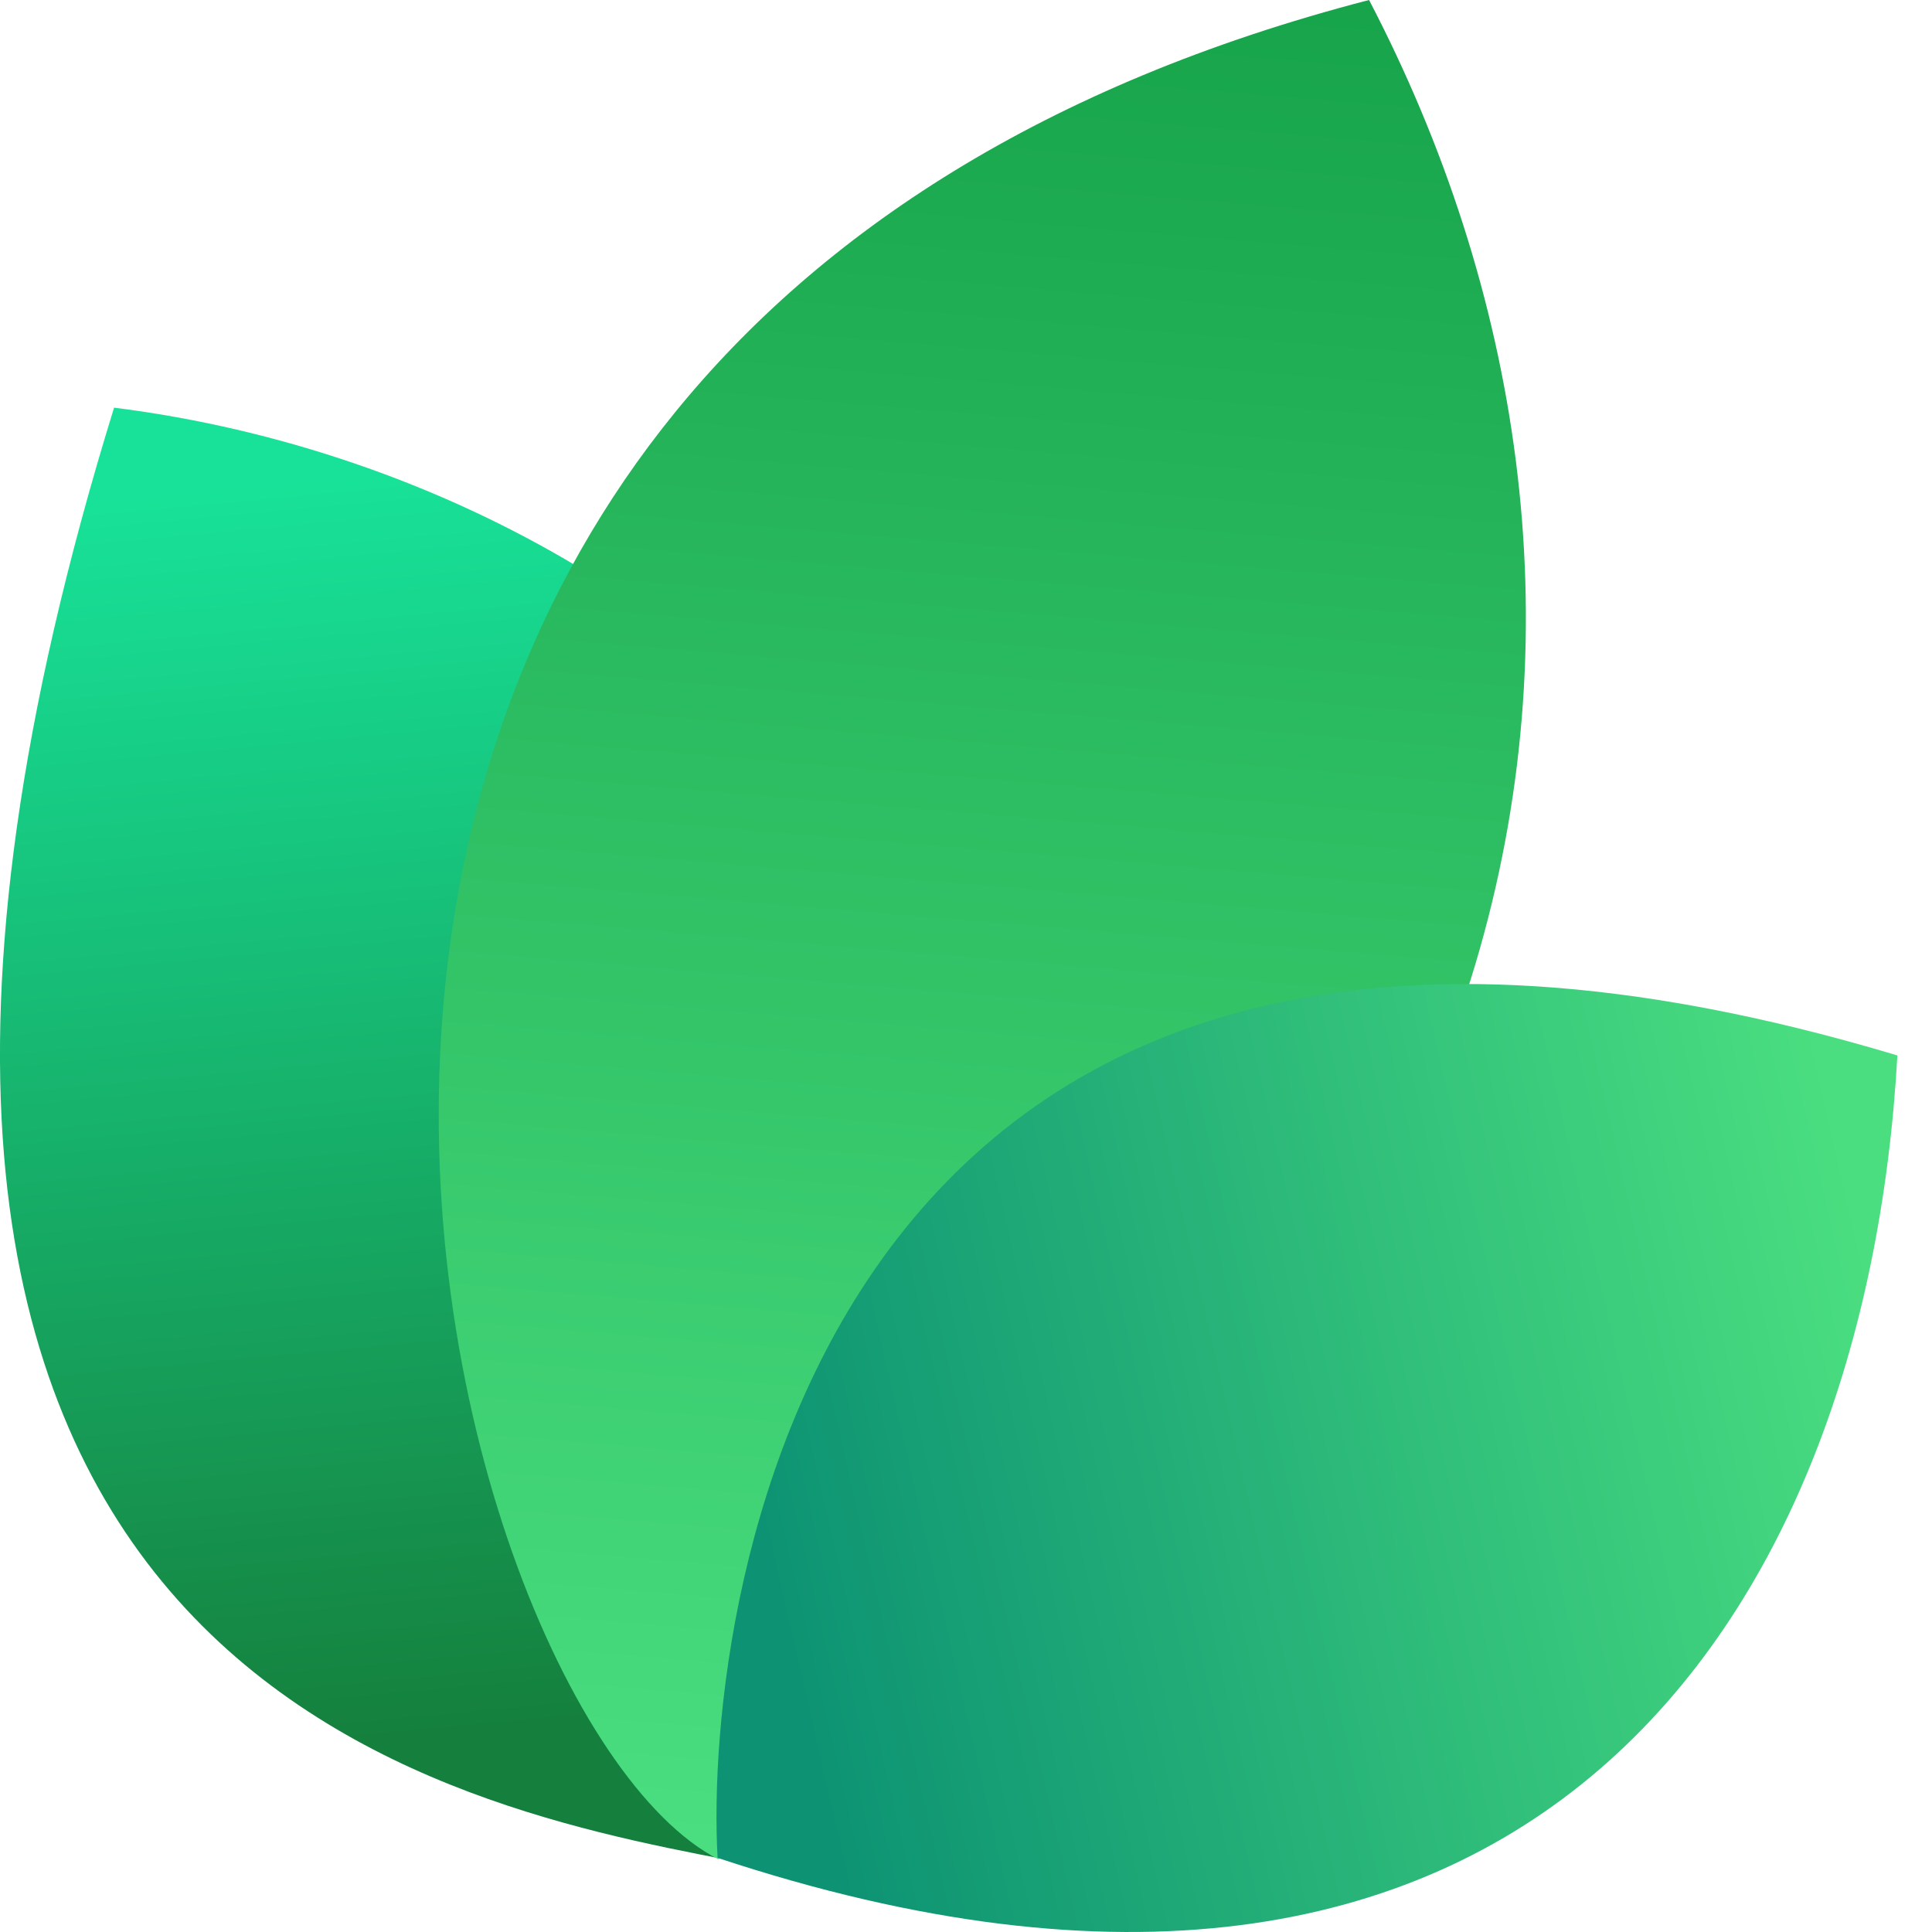
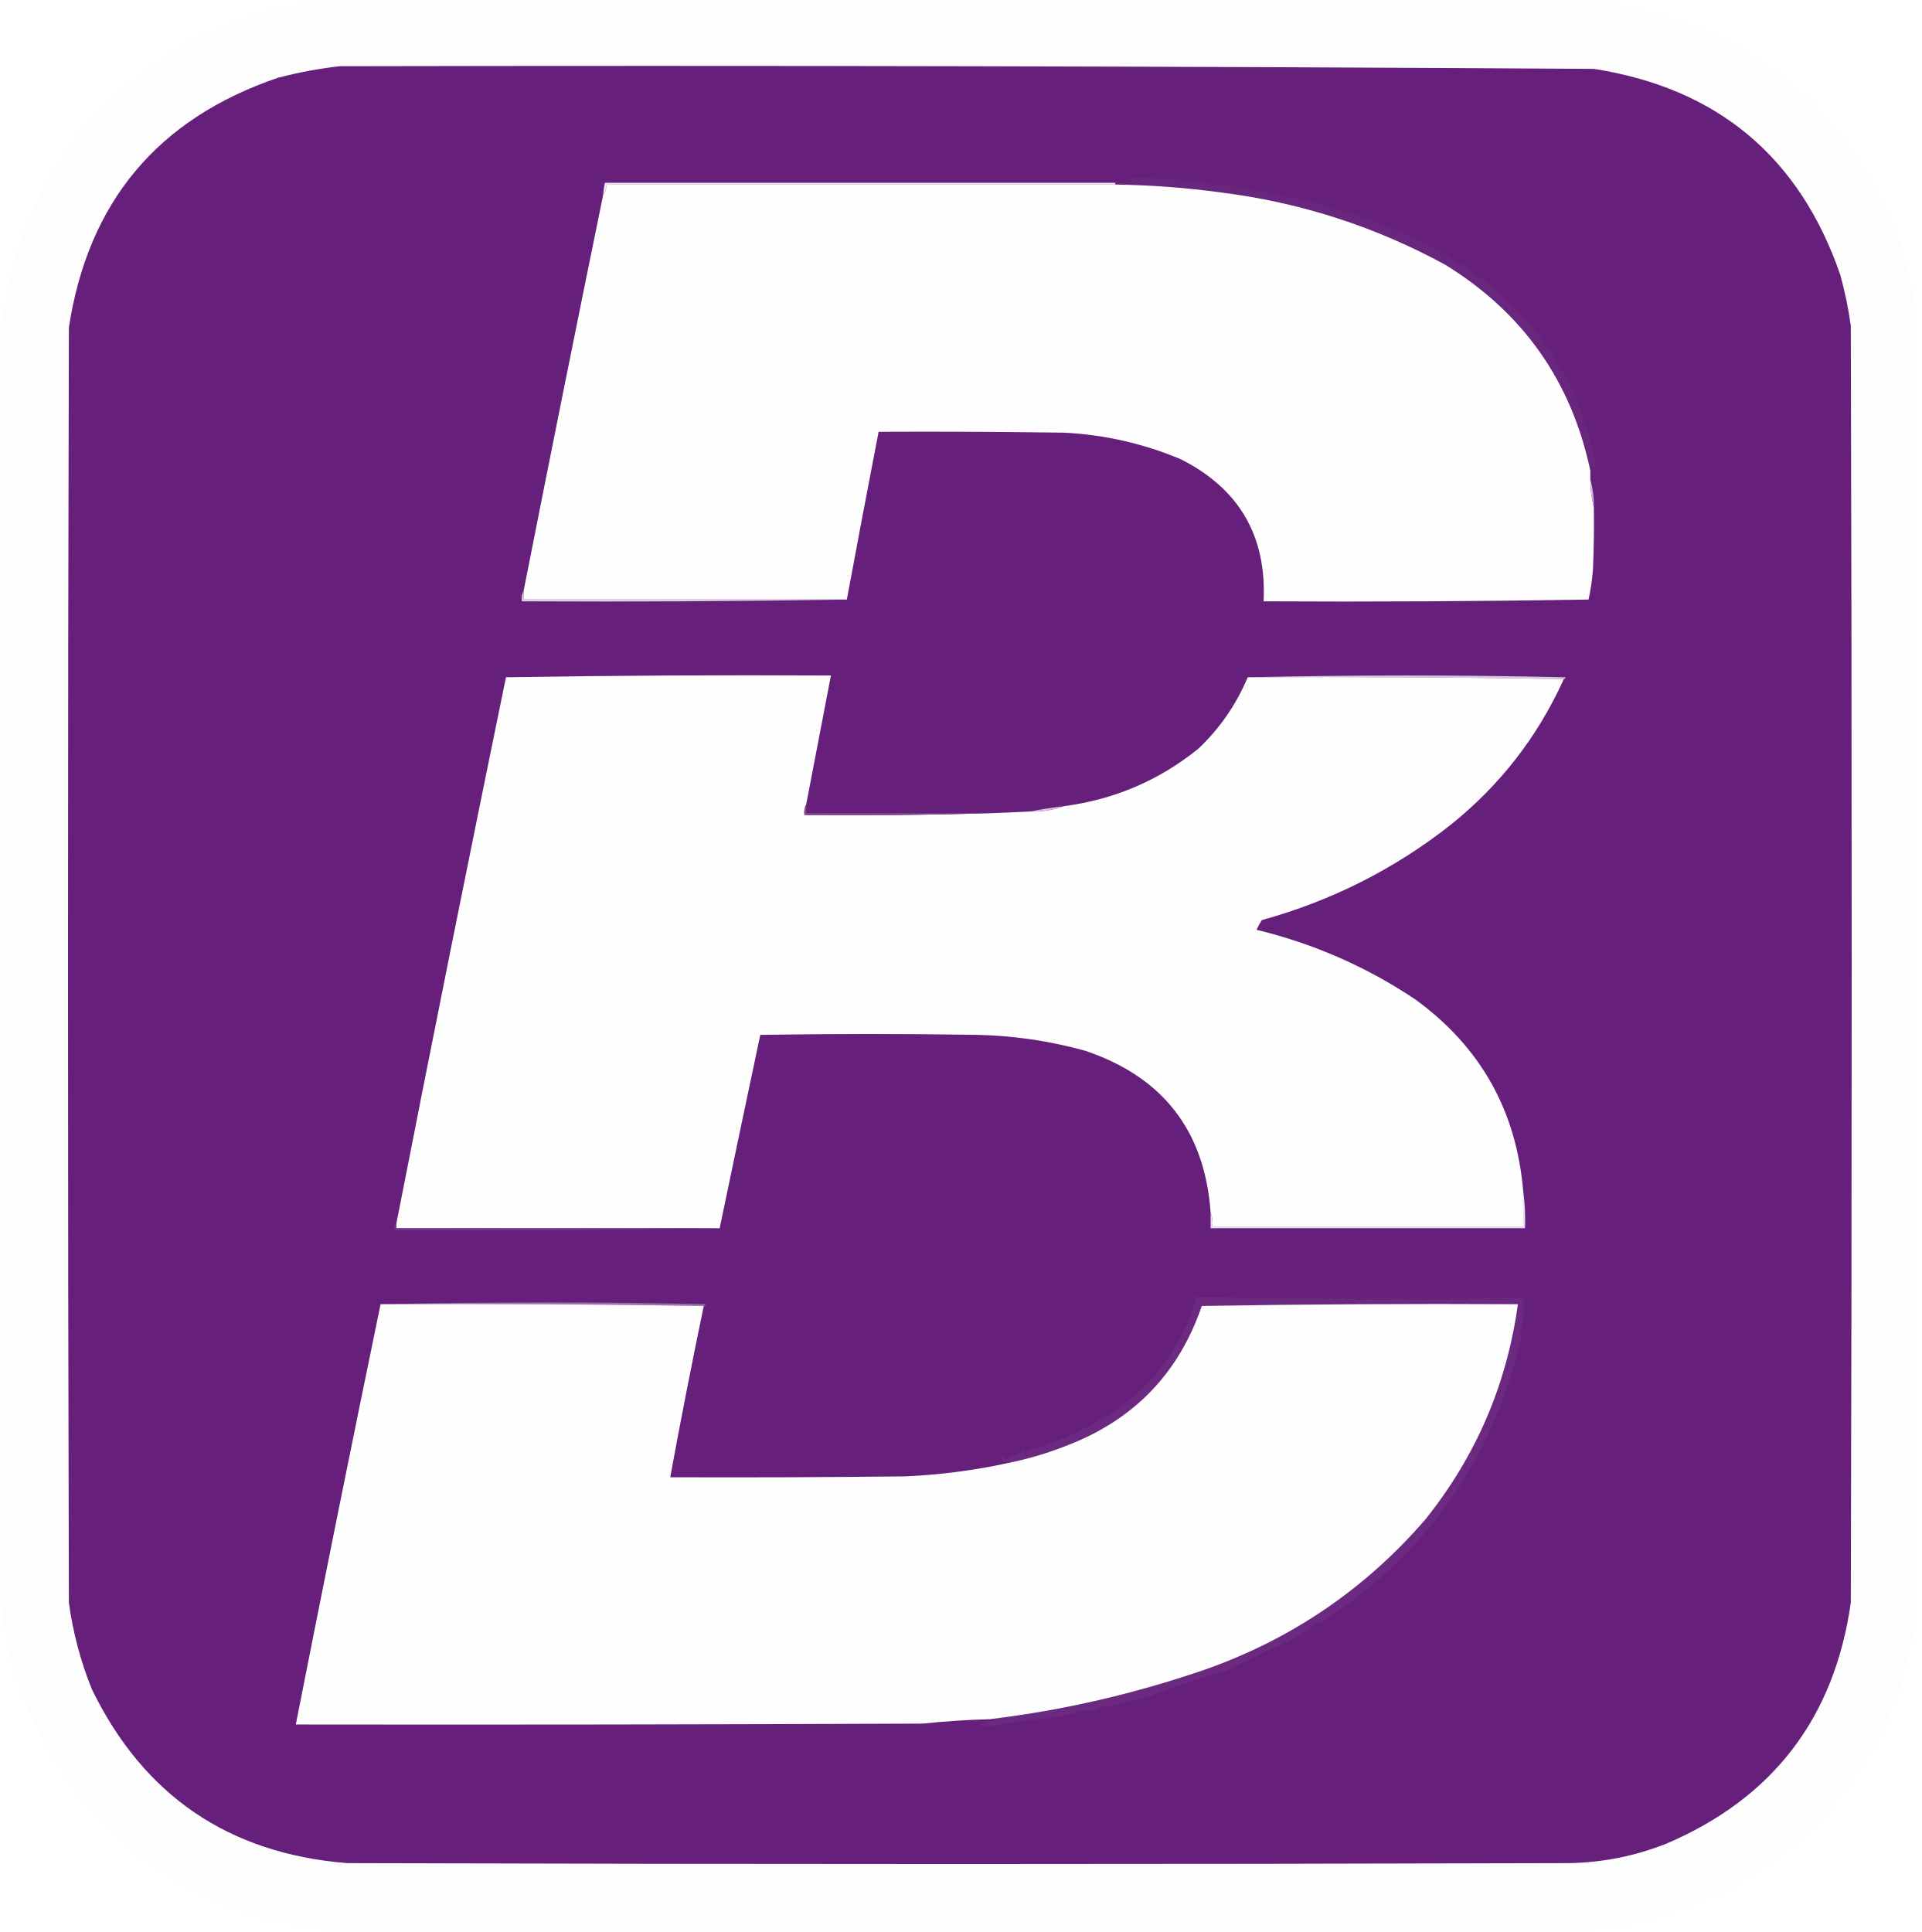
- <svg xmlns="http://www.w3.org/2000/svg" width="24" height="24" viewBox="0 0 24 24" fill="none">
-   <path d="M9.061 23.108C5.268 22.377 -3.391 20.627 1.417 5.064C9.634 6.099 16.973 14.064 9.061 23.108Z" fill="url(#paint0_linear_17557_2021)" />
-   <path d="M8.919 23.094C5.276 21.222 0.784 4.209 17.007 0C20.757 7.193 19.621 16.545 8.919 23.094Z" fill="url(#paint1_linear_17557_2021)" />
-   <path d="M8.914 23.079C8.735 19.882 10.159 9.085 23.57 13.111C23.181 20.123 18.984 26.418 8.914 23.079Z" fill="url(#paint2_linear_17557_2021)" />
-   <defs>
-     <linearGradient id="paint0_linear_17557_2021" x1="3.776" y1="5.916" x2="5.232" y2="21.559" gradientUnits="userSpaceOnUse">
-       <stop stop-color="#18E299" />
-       <stop offset="1" stop-color="#15803D" />
-     </linearGradient>
-     <linearGradient id="paint1_linear_17557_2021" x1="12.171" y1="-0.718" x2="10.19" y2="22.983" gradientUnits="userSpaceOnUse">
-       <stop stop-color="#16A34A" />
-       <stop offset="1" stop-color="#4ADE80" />
-     </linearGradient>
-     <linearGradient id="paint2_linear_17557_2021" x1="23.133" y1="15.353" x2="9.338" y2="18.52" gradientUnits="userSpaceOnUse">
-       <stop stop-color="#4ADE80" />
-       <stop offset="1" stop-color="#0D9373" />
-     </linearGradient>
-   </defs>
+ <svg xmlns="http://www.w3.org/2000/svg" version="1.1" width="1088px" height="1094px" style="shape-rendering:geometricPrecision; text-rendering:geometricPrecision; image-rendering:optimizeQuality; fill-rule:evenodd; clip-rule:evenodd">
+   <g>
+     <path style="opacity:0.989" fill="#fefdfe" d="M 895.5,1093.5 C 660.167,1093.5 424.833,1093.5 189.5,1093.5C 104.927,1083.81 46.094,1039.81 13,961.5C 6.634,944.368 2.634,926.701 1,908.5C 0.333,667.5 0.333,426.5 1,185.5C 8.98,115.245 43.147,62.078 103.5,26C 127.876,12.653 153.876,4.319 181.5,1C 422.5,0.333 663.5,0.333 904.5,1C 989.758,13.265 1047.26,59.765 1077,140.5C 1080.69,152.268 1083.35,164.268 1085,176.5C 1085.67,423.5 1085.67,670.5 1085,917.5C 1075.49,978.066 1045.66,1025.57 995.5,1060C 964.885,1079.48 931.552,1090.65 895.5,1093.5 Z" />
+   </g>
+   <g>
+     <path style="opacity:1" fill="#66207b" d="M 192.5,37.5 C 429.18,37.013 665.846,37.513 902.5,39C 972.409,49.916 1018.91,88.75 1042,155.5C 1044.64,165.035 1046.64,174.702 1048,184.5C 1048.67,425.5 1048.67,666.5 1048,907.5C 1038.72,972.757 1003.88,1018.26 943.5,1044C 925.845,1051 907.512,1054.66 888.5,1055C 657.833,1055.67 427.167,1055.67 196.5,1055C 129.464,1049.58 81.297,1016.75 52,956.5C 45.635,940.708 41.302,924.375 39,907.5C 38.333,666.833 38.333,426.167 39,185.5C 49.858,114.311 89.358,67.144 157.5,44C 169.152,40.968 180.819,38.801 192.5,37.5 Z" />
+   </g>
+   <g>
+     <path style="opacity:1" fill="#69267d" d="M 900.5,266.5 C 889.81,215.953 862.476,177.12 818.5,150C 778.845,128.338 736.512,114.672 691.5,109C 671.59,106.285 651.59,104.785 631.5,104.5C 631.5,104.167 631.5,103.833 631.5,103.5C 635.514,103.666 639.514,103.499 643.5,103C 641.5,102.667 639.5,102.333 637.5,102C 638.5,101.5 639.5,101 640.5,100.5C 643.11,100.76 645.61,100.76 648,100.5C 658.445,101.301 668.945,102.134 679.5,103C 683.221,103.644 686.887,104.477 690.5,105.5C 691.607,104.978 692.774,104.645 694,104.5C 704.289,106.388 714.289,108.388 724,110.5C 758.298,116.563 790.798,128.396 821.5,146C 865.838,172.685 893.171,211.351 903.5,262C 903.2,264.024 902.367,264.524 901,263.5C 900.517,264.448 900.351,265.448 900.5,266.5 Z" />
+   </g>
+   <g>
+     <path style="opacity:1" fill="#f0eaf3" d="M 631.5,103.5 C 631.5,103.833 631.5,104.167 631.5,104.5C 535.5,104.5 439.5,104.5 343.5,104.5C 343.405,106.786 342.738,108.786 341.5,110.5C 341.674,108.139 342.007,105.806 342.5,103.5C 438.833,103.5 535.167,103.5 631.5,103.5 Z" />
+   </g>
+   <g>
+     <path style="opacity:1" fill="#fefefe" d="M 631.5,104.5 C 651.59,104.785 671.59,106.285 691.5,109C 736.512,114.672 778.845,128.338 818.5,150C 862.476,177.12 889.81,215.953 900.5,266.5C 900.5,268.167 900.5,269.833 900.5,271.5C 900.527,277.051 901.194,282.384 902.5,287.5C 902.667,299.171 902.5,310.838 902,322.5C 901.566,328.243 900.733,333.909 899.5,339.5C 838.17,340.5 776.837,340.833 715.5,340.5C 717.267,303.445 701.601,276.612 668.5,260C 647.406,251.149 625.406,246.149 602.5,245C 567.502,244.5 532.502,244.333 497.5,244.5C 491.397,276.113 485.397,307.78 479.5,339.5C 418.5,339.5 357.5,339.5 296.5,339.5C 296.5,337.833 296.5,336.167 296.5,334.5C 311.245,259.773 326.245,185.107 341.5,110.5C 342.738,108.786 343.405,106.786 343.5,104.5C 439.5,104.5 535.5,104.5 631.5,104.5 Z" />
+   </g>
+   <g>
+     <path style="opacity:1" fill="#d0bad6" d="M 900.5,271.5 C 901.957,276.598 902.624,281.931 902.5,287.5C 901.194,282.384 900.527,277.051 900.5,271.5 Z" />
+   </g>
+   <g>
+     <path style="opacity:1" fill="#dfd1e3" d="M 296.5,334.5 C 296.5,336.167 296.5,337.833 296.5,339.5C 357.5,339.5 418.5,339.5 479.5,339.5C 418.336,340.499 357.002,340.832 295.5,340.5C 295.205,338.265 295.539,336.265 296.5,334.5 Z" />
+   </g>
+   <g>
+     <path style="opacity:1" fill="#d8c8de" d="M 706.5,383.5 C 766.335,382.169 826.335,382.169 886.5,383.5C 886.376,384.107 886.043,384.44 885.5,384.5C 826.002,383.501 766.336,383.168 706.5,383.5 Z" />
+   </g>
+   <g>
+     <path style="opacity:1" fill="#fefefe" d="M 456.5,455.5 C 455.539,457.265 455.205,459.265 455.5,461.5C 490.671,461.832 525.671,461.498 560.5,460.5C 568.17,460.222 575.836,459.889 583.5,459.5C 590.16,459.694 596.493,458.694 602.5,456.5C 631.01,452.731 656.344,441.897 678.5,424C 690.68,412.474 700.014,398.974 706.5,383.5C 766.336,383.168 826.002,383.501 885.5,384.5C 870.799,417.031 849.465,444.531 821.5,467C 789.561,492.137 753.894,510.137 714.5,521C 713.373,522.753 712.373,524.587 711.5,526.5C 743.958,534.363 773.958,547.53 801.5,566C 838.312,592.781 858.646,628.947 862.5,674.5C 862.5,681.167 862.5,687.833 862.5,694.5C 803.833,694.5 745.167,694.5 686.5,694.5C 686.806,691.615 686.473,688.948 685.5,686.5C 682.143,640.304 658.477,609.804 614.5,595C 594.556,589.465 574.223,586.465 553.5,586C 512.5,585.333 471.5,585.333 430.5,586C 422.746,622.61 415.079,659.11 407.5,695.5C 346.5,695.5 285.5,695.5 224.5,695.5C 224.5,694.5 224.5,693.5 224.5,692.5C 244.687,589.415 265.354,486.415 286.5,383.5C 347.83,382.5 409.163,382.167 470.5,382.5C 465.834,406.828 461.168,431.161 456.5,455.5 Z" />
+   </g>
+   <g>
+     <path style="opacity:1" fill="#d3bfd9" d="M 602.5,456.5 C 596.493,458.694 590.16,459.694 583.5,459.5C 589.659,458.237 595.992,457.237 602.5,456.5 Z" />
+   </g>
+   <g>
+     <path style="opacity:1" fill="#814992" d="M 456.5,455.5 C 456.5,457.167 456.5,458.833 456.5,460.5C 491.167,460.5 525.833,460.5 560.5,460.5C 525.671,461.498 490.671,461.832 455.5,461.5C 455.205,459.265 455.539,457.265 456.5,455.5 Z" />
+   </g>
+   <g>
+     <path style="opacity:1" fill="#e9dfeb" d="M 862.5,674.5 C 863.491,681.313 863.825,688.313 863.5,695.5C 804.167,695.5 744.833,695.5 685.5,695.5C 685.5,692.5 685.5,689.5 685.5,686.5C 686.473,688.948 686.806,691.615 686.5,694.5C 745.167,694.5 803.833,694.5 862.5,694.5C 862.5,687.833 862.5,681.167 862.5,674.5 Z" />
+   </g>
+   <g>
+     <path style="opacity:1" fill="#783b8a" d="M 224.5,692.5 C 224.5,693.5 224.5,694.5 224.5,695.5C 285.5,695.5 346.5,695.5 407.5,695.5C 346.336,696.499 285.002,696.832 223.5,696.5C 223.232,694.901 223.566,693.568 224.5,692.5 Z" />
+   </g>
+   <g>
+     <path style="opacity:1" fill="#6b297f" d="M 560.5,973.5 C 602.403,968.416 643.403,958.916 683.5,945C 732.157,927.603 773.324,899.436 807,860.5C 835.697,824.76 853.197,784.094 859.5,738.5C 799.83,738.167 740.163,738.5 680.5,739.5C 667.613,777.221 642.613,803.388 605.5,818C 594.123,822.592 582.457,826.092 570.5,828.5C 569.469,827.751 568.302,827.085 567,826.5C 567.449,823.824 568.449,823.824 570,826.5C 570.692,825.975 571.192,825.308 571.5,824.5C 574.495,823.867 577.328,822.867 580,821.5C 580.807,825.449 581.307,825.449 581.5,821.5C 596.038,817.669 610.205,811.669 624,803.5C 650.754,787.754 668.587,764.754 677.5,734.5C 739.192,735.666 800.859,735.833 862.5,735C 863.739,741.649 863.072,748.315 860.5,755C 861.022,755.561 861.355,756.228 861.5,757C 845.345,826.856 807.178,881.022 747,919.5C 746.667,919.167 746.333,918.833 746,918.5C 742.136,921.855 737.969,924.855 733.5,927.5C 720.022,933.633 707.022,939.8 694.5,946C 679.139,950.249 664.139,955.249 649.5,961C 642.087,962.52 634.754,964.353 627.5,966.5C 626.558,966.392 625.725,966.059 625,965.5C 621.528,968.048 617.861,969.048 614,968.5C 610.58,969.182 607.246,970.182 604,971.5C 603.086,970.346 602.253,970.513 601.5,972C 587.146,973.46 573.146,975.293 559.5,977.5C 557.833,977.167 556.167,976.833 554.5,976.5C 557.5,975.667 560.5,974.833 563.5,974C 562.552,973.517 561.552,973.351 560.5,973.5 Z" />
+   </g>
+   <g>
+     <path style="opacity:1" fill="#9c70a9" d="M 215.5,738.5 C 276.668,737.168 338.001,737.168 399.5,738.5C 399.376,739.107 399.043,739.44 398.5,739.5C 337.669,738.501 276.669,738.168 215.5,738.5 Z" />
+   </g>
+   <g>
+     <path style="opacity:1" fill="#fefefe" d="M 215.5,738.5 C 276.669,738.168 337.669,738.501 398.5,739.5C 391.79,771.717 385.457,804.051 379.5,836.5C 423.835,836.667 468.168,836.5 512.5,836C 532.072,835.148 551.406,832.648 570.5,828.5C 582.457,826.092 594.123,822.592 605.5,818C 642.613,803.388 667.613,777.221 680.5,739.5C 740.163,738.5 799.83,738.167 859.5,738.5C 853.197,784.094 835.697,824.76 807,860.5C 773.324,899.436 732.157,927.603 683.5,945C 643.403,958.916 602.403,968.416 560.5,973.5C 547.805,973.837 535.139,974.67 522.5,976C 404.167,976.5 285.834,976.667 167.5,976.5C 183.14,896.964 199.14,817.631 215.5,738.5 Z" />
+   </g>
</svg>
